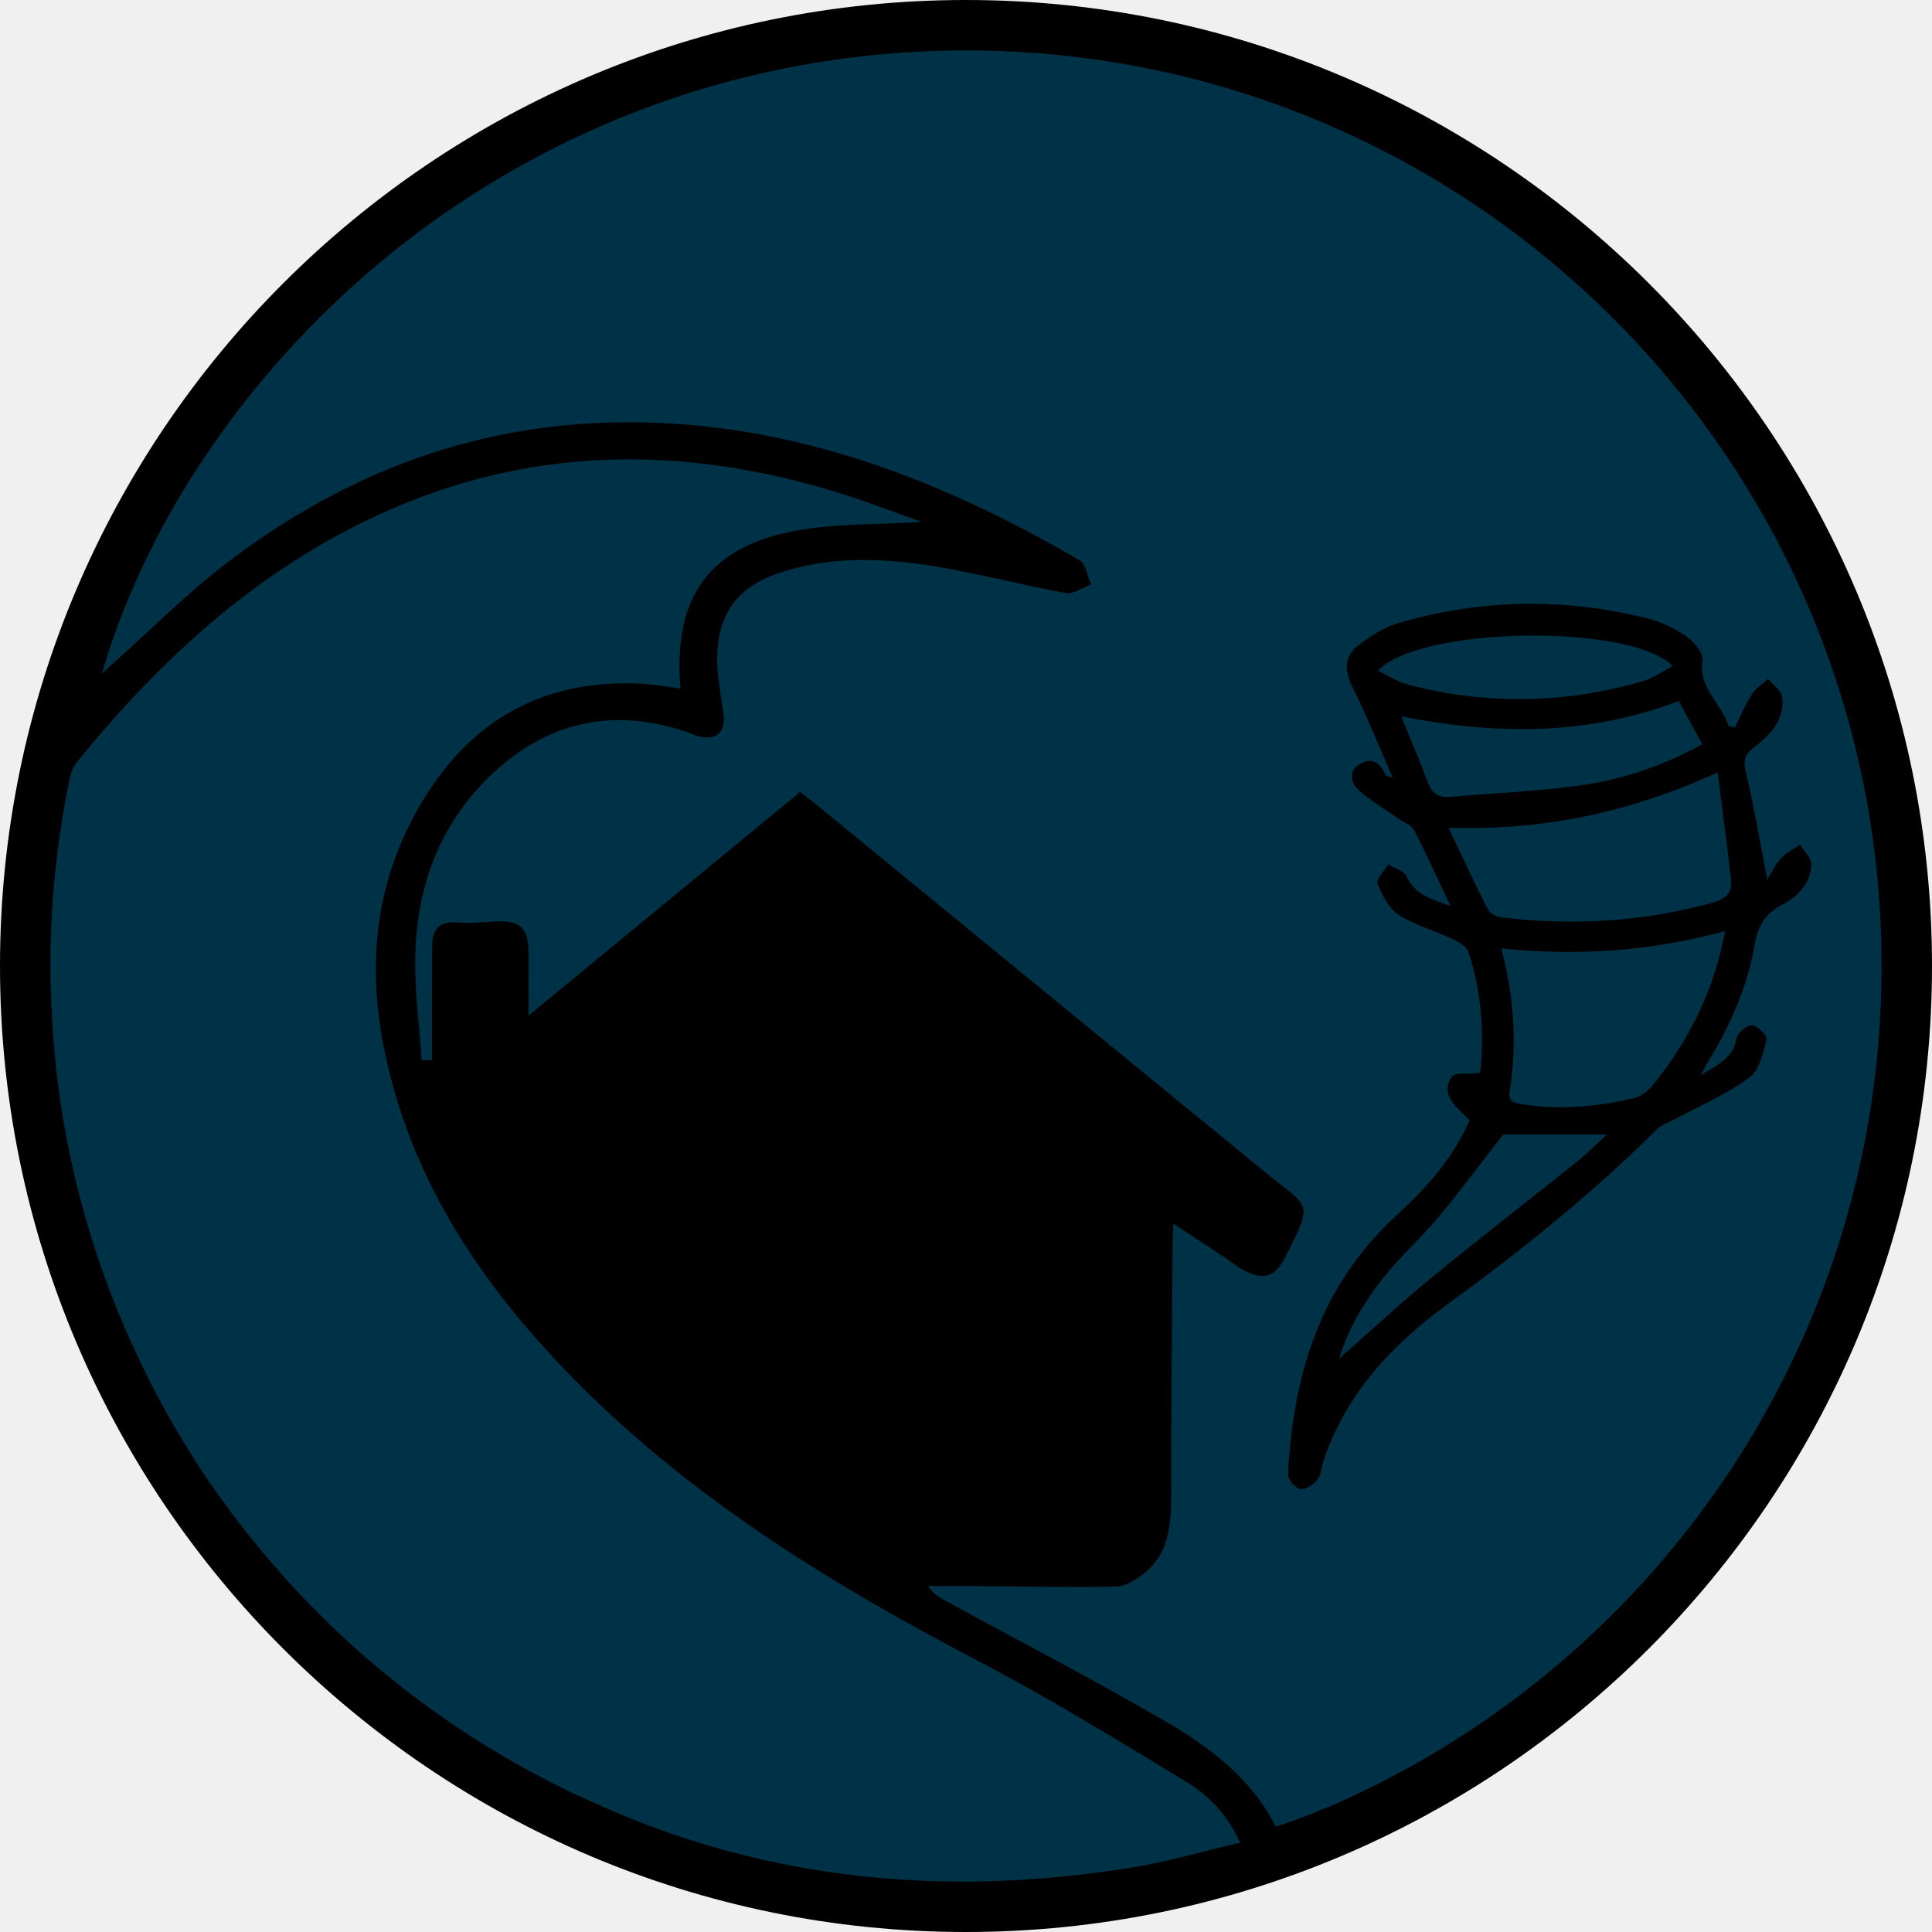
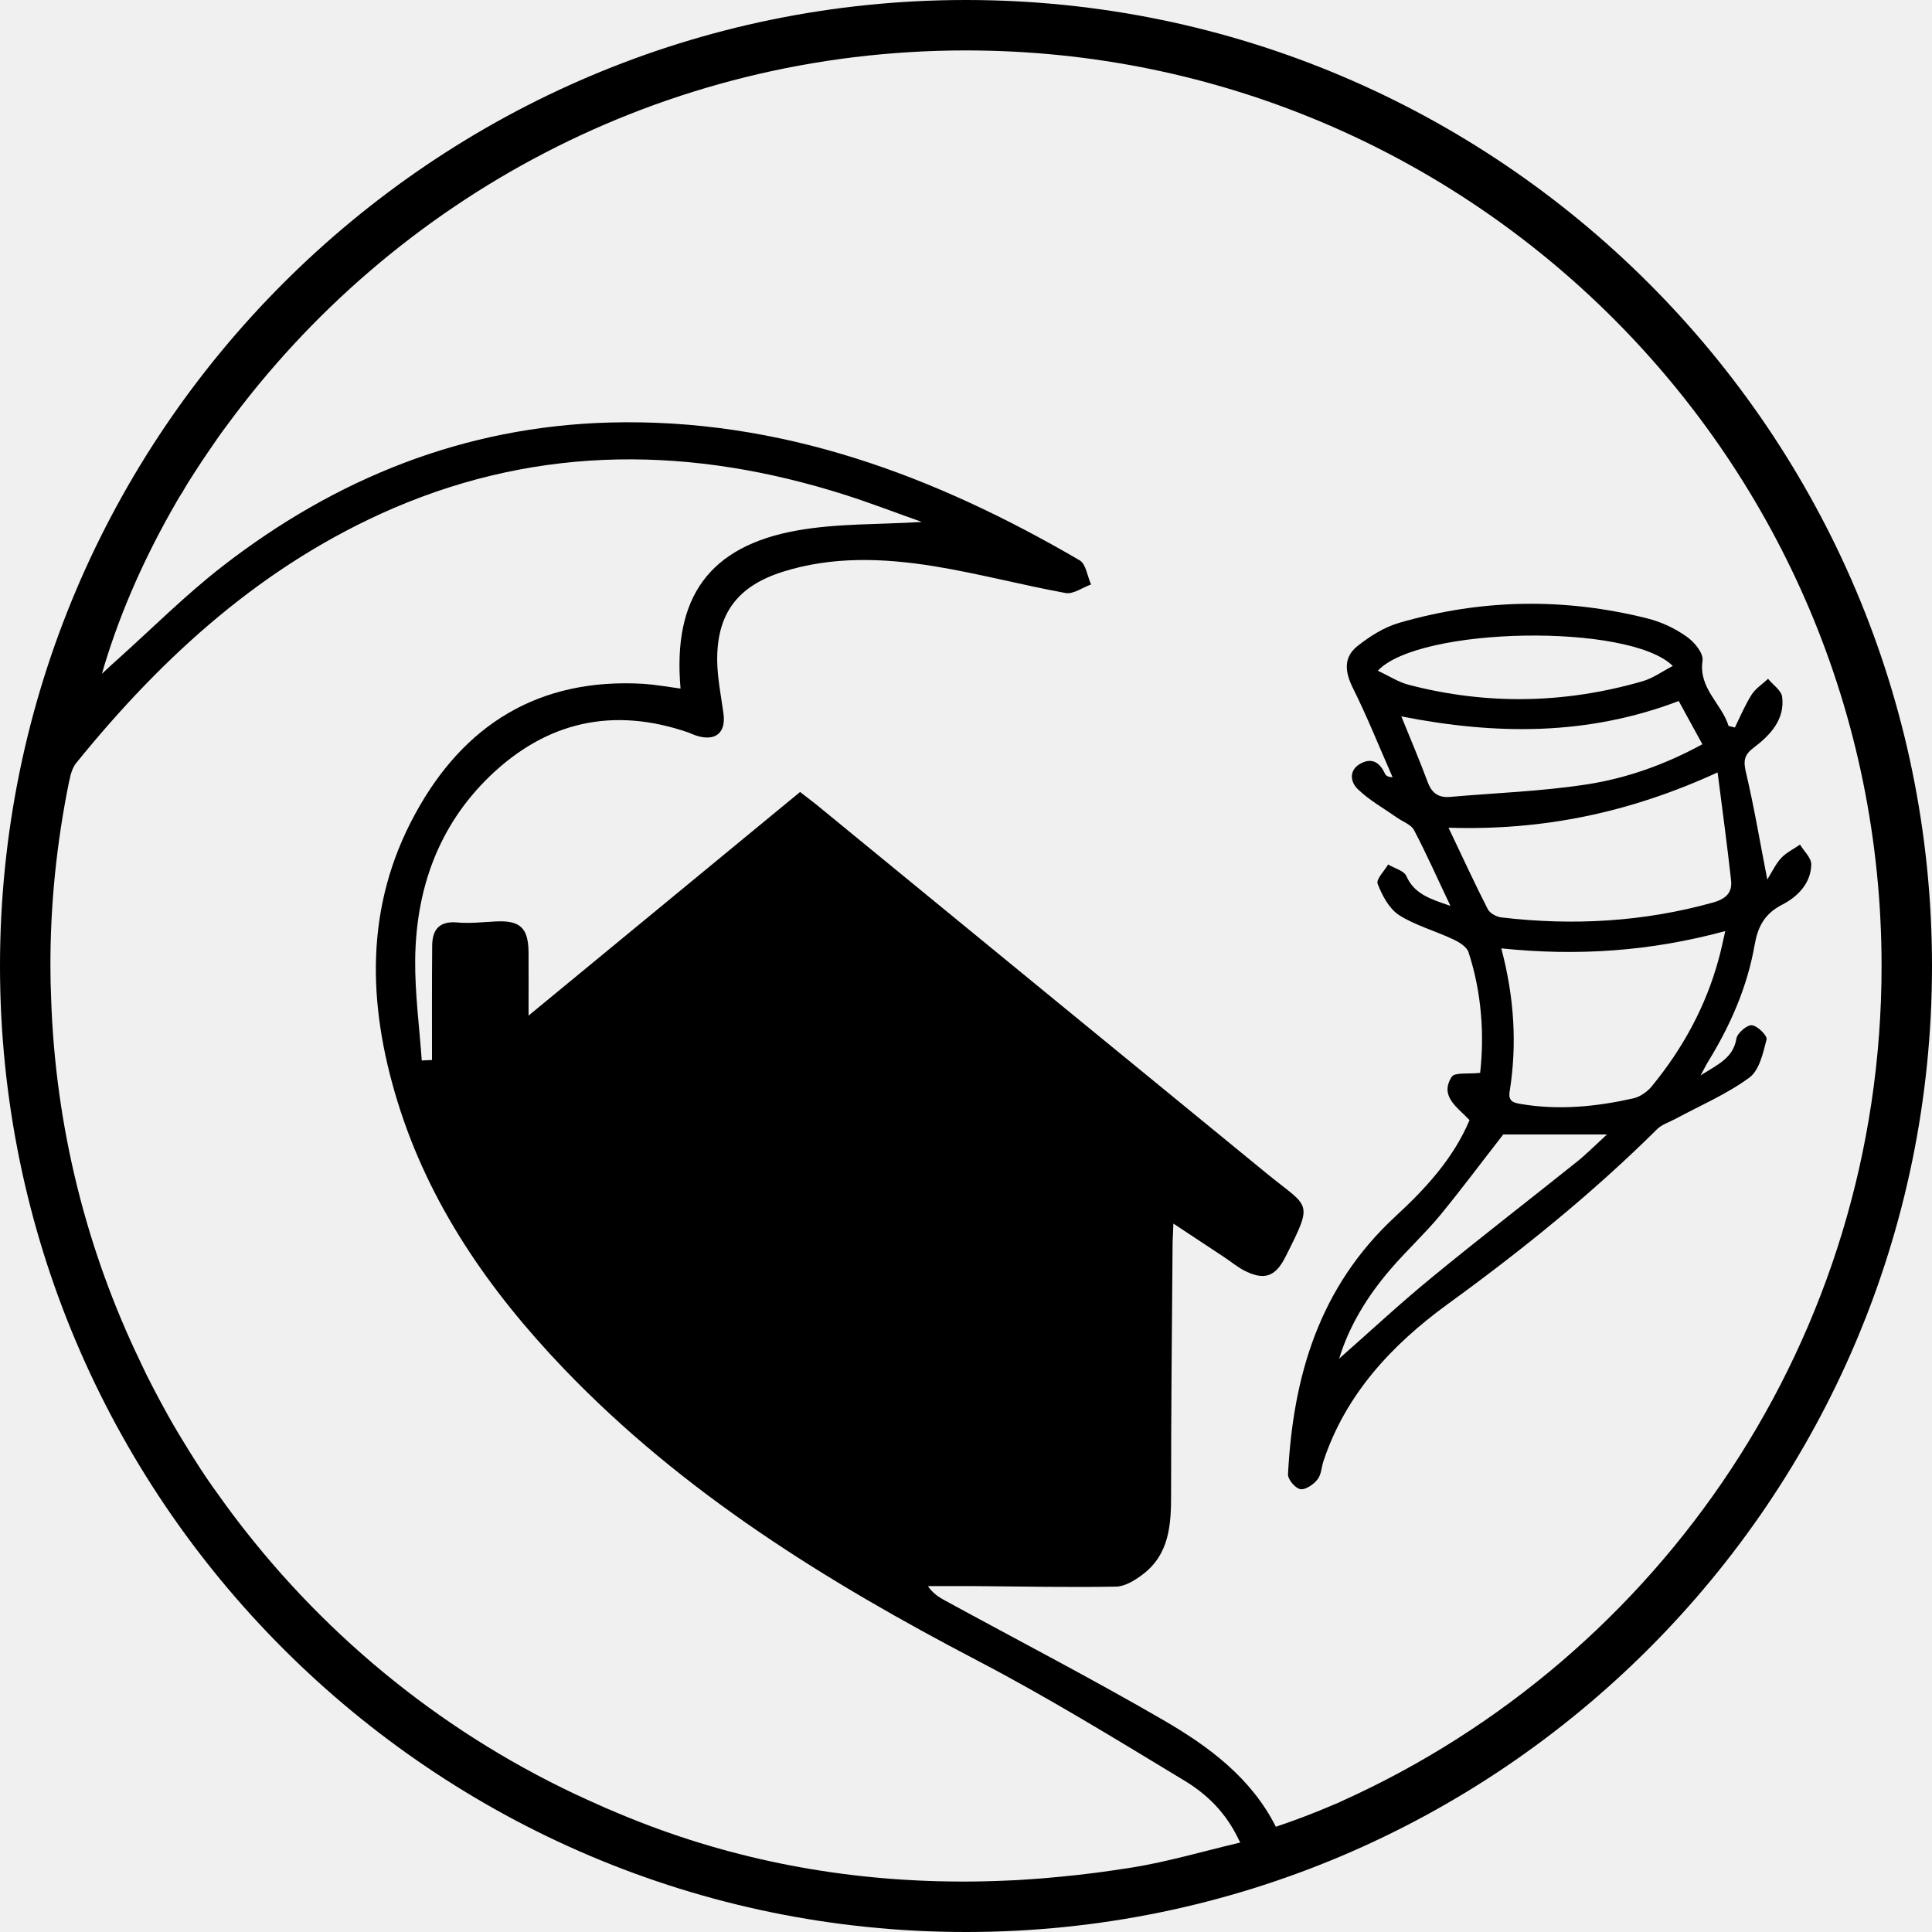
<svg xmlns="http://www.w3.org/2000/svg" width="40" height="40" viewBox="0 0 40 40" fill="inherit">
  <g id="Categories / disaster" opacity="1" clip-path="url(#clip0_1015_692)" filter="url(#filter0_b_1015_692)">
    <g id="Ellipse 50" filter="url(#filter1_b_1015_692)">
-       <circle cx="20" cy="20" r="19.167" fill="#003247" />
+       <circle cx="20" cy="20" r="19.167" fill="none" />
    </g>
    <g id="Vector">
      <path d="M19.998 0C8.972 0 0 8.971 0 20C0 31.029 8.972 40 19.998 40C31.024 40 40 31.029 40 20C40 8.971 31.028 0 19.998 0ZM23.448 38.663C22.947 38.743 22.453 38.809 21.962 38.855C21.718 38.879 21.478 38.9 21.238 38.914C21.105 38.924 20.973 38.931 20.844 38.935C20.538 38.949 20.235 38.956 19.936 38.956C19.762 38.956 19.587 38.952 19.417 38.949C17.049 38.886 14.779 38.402 12.621 37.466C12.558 37.441 12.492 37.413 12.429 37.382C9.533 36.122 7.015 34.155 5.087 31.704C4.899 31.464 4.714 31.22 4.54 30.973C4.359 30.726 4.188 30.475 4.028 30.218C3.952 30.099 3.875 29.977 3.802 29.855C3.652 29.612 3.509 29.365 3.374 29.114C3.304 28.989 3.238 28.86 3.172 28.735C3.074 28.55 2.984 28.366 2.897 28.177C1.796 25.887 1.145 23.342 1.058 20.654C1.048 20.435 1.044 20.219 1.044 20C1.041 18.722 1.173 17.448 1.431 16.177C1.431 16.171 1.434 16.16 1.438 16.153C1.462 16.028 1.501 15.892 1.577 15.798C3.384 13.567 5.47 11.676 8.14 10.524C11.218 9.201 14.344 9.243 17.495 10.245C18.031 10.416 18.56 10.621 19.086 10.806C18.209 10.862 17.338 10.834 16.503 10.983C14.685 11.307 13.923 12.366 14.09 14.256C13.829 14.221 13.578 14.176 13.328 14.158C11.162 14.03 9.602 14.997 8.593 16.856C7.552 18.764 7.607 20.776 8.227 22.796C8.885 24.94 10.135 26.729 11.67 28.334C14.135 30.907 17.112 32.748 20.245 34.385C21.704 35.147 23.114 36.014 24.524 36.867C24.977 37.142 25.377 37.514 25.652 38.099C25.663 38.117 25.67 38.13 25.677 38.148C24.893 38.333 24.18 38.545 23.448 38.663ZM27.619 37.361C27.223 37.532 26.822 37.685 26.415 37.821C25.907 36.811 25.029 36.16 24.093 35.617C22.606 34.754 21.078 33.963 19.567 33.138C19.441 33.069 19.316 32.992 19.211 32.839C19.549 32.839 19.89 32.836 20.232 32.839C21.189 32.846 22.15 32.867 23.107 32.849C23.285 32.846 23.483 32.728 23.637 32.613C24.218 32.188 24.249 31.558 24.246 30.907C24.246 29.198 24.263 27.488 24.277 25.779C24.277 25.657 24.288 25.535 24.294 25.333C24.674 25.584 25.001 25.8 25.332 26.019C25.471 26.11 25.6 26.218 25.746 26.298C26.168 26.517 26.401 26.44 26.61 26.03C27.209 24.843 27.111 25.023 26.213 24.285C23.104 21.741 19.998 19.196 16.893 16.651C16.795 16.574 16.694 16.498 16.565 16.397C14.724 17.915 12.889 19.426 10.943 21.027C10.943 20.501 10.946 20.104 10.943 19.708C10.936 19.203 10.762 19.05 10.253 19.078C9.989 19.091 9.724 19.123 9.463 19.098C9.094 19.067 8.951 19.248 8.948 19.575C8.941 20.366 8.944 21.156 8.944 21.946C8.875 21.95 8.801 21.953 8.732 21.956C8.683 21.26 8.589 20.561 8.596 19.868C8.613 18.409 9.073 17.104 10.138 16.073C11.315 14.938 12.694 14.628 14.25 15.165C14.313 15.189 14.376 15.22 14.442 15.238C14.825 15.349 15.034 15.161 14.978 14.768C14.929 14.409 14.856 14.054 14.849 13.695C14.835 12.717 15.26 12.139 16.2 11.84C17.23 11.513 18.289 11.554 19.333 11.722C20.249 11.871 21.151 12.111 22.063 12.278C22.223 12.306 22.411 12.164 22.589 12.101C22.512 11.93 22.484 11.676 22.352 11.6C19.344 9.845 16.162 8.651 12.614 8.748C9.606 8.832 6.949 9.904 4.596 11.732C3.84 12.32 3.161 12.999 2.448 13.64C2.347 13.727 2.249 13.821 2.11 13.95C2.43 12.839 2.911 11.708 3.537 10.597C3.617 10.454 3.697 10.312 3.788 10.172C3.861 10.04 3.945 9.911 4.028 9.782C4.133 9.619 4.241 9.455 4.352 9.295C4.46 9.135 4.571 8.975 4.69 8.818C8.14 4.108 13.71 1.044 19.998 1.044C30.471 1.044 38.956 9.532 38.956 20C38.956 27.687 34.381 34.308 27.8 37.281C27.741 37.309 27.682 37.337 27.619 37.361Z" fill="inherit" />
      <path d="M37.267 17.487C37.136 17.578 36.985 17.65 36.881 17.761C36.765 17.884 36.694 18.041 36.59 18.21C36.434 17.414 36.315 16.694 36.146 15.983C36.094 15.756 36.109 15.63 36.305 15.482C36.658 15.217 36.958 14.89 36.897 14.424C36.878 14.293 36.707 14.179 36.606 14.054C36.489 14.164 36.345 14.255 36.263 14.386C36.128 14.599 36.03 14.835 35.919 15.062C35.874 15.05 35.831 15.042 35.788 15.03C35.647 14.569 35.163 14.252 35.249 13.681C35.273 13.526 35.08 13.29 34.918 13.179C34.679 13.01 34.391 12.873 34.103 12.803C32.388 12.372 30.67 12.401 28.973 12.894C28.657 12.984 28.357 13.176 28.1 13.38C27.809 13.614 27.849 13.917 28.005 14.234C28.308 14.841 28.559 15.473 28.832 16.091C28.728 16.088 28.691 16.056 28.673 16.015C28.575 15.805 28.422 15.68 28.186 15.8C27.922 15.931 27.953 16.184 28.106 16.333C28.345 16.566 28.648 16.735 28.927 16.93C29.047 17.015 29.218 17.073 29.276 17.187C29.533 17.674 29.754 18.178 30.03 18.755C29.607 18.612 29.279 18.507 29.117 18.137C29.068 18.026 28.869 17.977 28.74 17.898C28.66 18.035 28.486 18.204 28.523 18.3C28.615 18.536 28.756 18.808 28.964 18.945C29.301 19.16 29.711 19.271 30.082 19.446C30.207 19.504 30.366 19.6 30.403 19.711C30.682 20.562 30.731 21.436 30.645 22.212C30.413 22.241 30.119 22.197 30.057 22.293C29.794 22.701 30.186 22.932 30.425 23.191C30.088 23.99 29.512 24.611 28.89 25.185C27.304 26.651 26.771 28.505 26.667 30.522C26.66 30.627 26.814 30.81 26.921 30.831C27.025 30.851 27.197 30.734 27.276 30.632C27.359 30.53 27.359 30.37 27.405 30.239C27.861 28.875 28.801 27.855 29.965 27.006C31.503 25.89 32.973 24.704 34.312 23.375C34.407 23.282 34.556 23.235 34.682 23.168C35.197 22.891 35.748 22.655 36.214 22.314C36.428 22.159 36.502 21.801 36.575 21.521C36.593 21.442 36.385 21.235 36.269 21.227C36.168 21.218 35.968 21.39 35.95 21.504C35.886 21.894 35.586 22.031 35.209 22.264C35.298 22.104 35.331 22.031 35.374 21.964C35.834 21.215 36.177 20.422 36.327 19.568C36.394 19.186 36.529 18.918 36.906 18.726C37.227 18.56 37.494 18.28 37.5 17.898C37.503 17.761 37.35 17.624 37.267 17.487ZM28.526 13.887C29.38 12.972 33.739 12.896 34.633 13.788C34.413 13.902 34.22 14.045 34.002 14.106C32.4 14.569 30.786 14.599 29.169 14.179C28.955 14.124 28.765 13.998 28.526 13.887ZM29.561 16.199C29.396 15.753 29.209 15.316 29.013 14.832C30.982 15.22 32.869 15.231 34.756 14.514C34.912 14.797 35.071 15.091 35.246 15.409C34.465 15.835 33.659 16.12 32.82 16.245C31.898 16.385 30.955 16.417 30.023 16.499C29.779 16.52 29.644 16.417 29.561 16.199ZM32.636 24.063C31.638 24.861 30.621 25.645 29.631 26.459C28.97 27.001 28.345 27.584 27.726 28.129C27.925 27.47 28.302 26.843 28.792 26.275C29.117 25.896 29.488 25.555 29.806 25.173C30.262 24.619 30.688 24.045 31.123 23.488H33.27C33.019 23.719 32.838 23.902 32.636 24.063ZM35.58 19.868C35.316 20.836 34.841 21.708 34.195 22.495C34.106 22.602 33.959 22.707 33.822 22.739C33.059 22.911 32.284 22.99 31.5 22.859C31.331 22.833 31.224 22.801 31.255 22.602C31.411 21.629 31.353 20.658 31.083 19.635C32.661 19.799 34.171 19.697 35.72 19.277C35.668 19.501 35.632 19.685 35.58 19.868ZM35.469 18.685C34.03 19.087 32.566 19.169 31.083 18.994C30.982 18.982 30.844 18.907 30.802 18.822C30.526 18.283 30.275 17.732 29.99 17.137C31.929 17.199 33.733 16.831 35.561 15.992C35.662 16.782 35.76 17.502 35.84 18.224C35.867 18.469 35.748 18.606 35.469 18.685Z" fill="inherit" />
    </g>
  </g>
  <defs>
    <filter id="filter0_b_1015_692" x="-4" y="-4" width="48" height="48" filterUnits="userSpaceOnUse" color-interpolation-filters="sRGB">
      <feFlood flood-opacity="0" result="BackgroundImageFix" />
      <feGaussianBlur in="BackgroundImageFix" stdDeviation="2" />
      <feComposite in2="SourceAlpha" operator="in" result="effect1_backgroundBlur_1015_692" />
      <feBlend mode="normal" in="SourceGraphic" in2="effect1_backgroundBlur_1015_692" result="shape" />
    </filter>
    <filter id="filter1_b_1015_692" x="-3.167" y="-3.167" width="46.334" height="46.333" filterUnits="userSpaceOnUse" color-interpolation-filters="sRGB">
      <feFlood flood-opacity="0" result="BackgroundImageFix" />
      <feGaussianBlur in="BackgroundImageFix" stdDeviation="2" />
      <feComposite in2="SourceAlpha" operator="in" result="effect1_backgroundBlur_1015_692" />
      <feBlend mode="normal" in="SourceGraphic" in2="effect1_backgroundBlur_1015_692" result="shape" />
    </filter>
    <clipPath id="clip0_1015_692">
      <rect width="40" height="40" fill="white" />
    </clipPath>
  </defs>
</svg>
